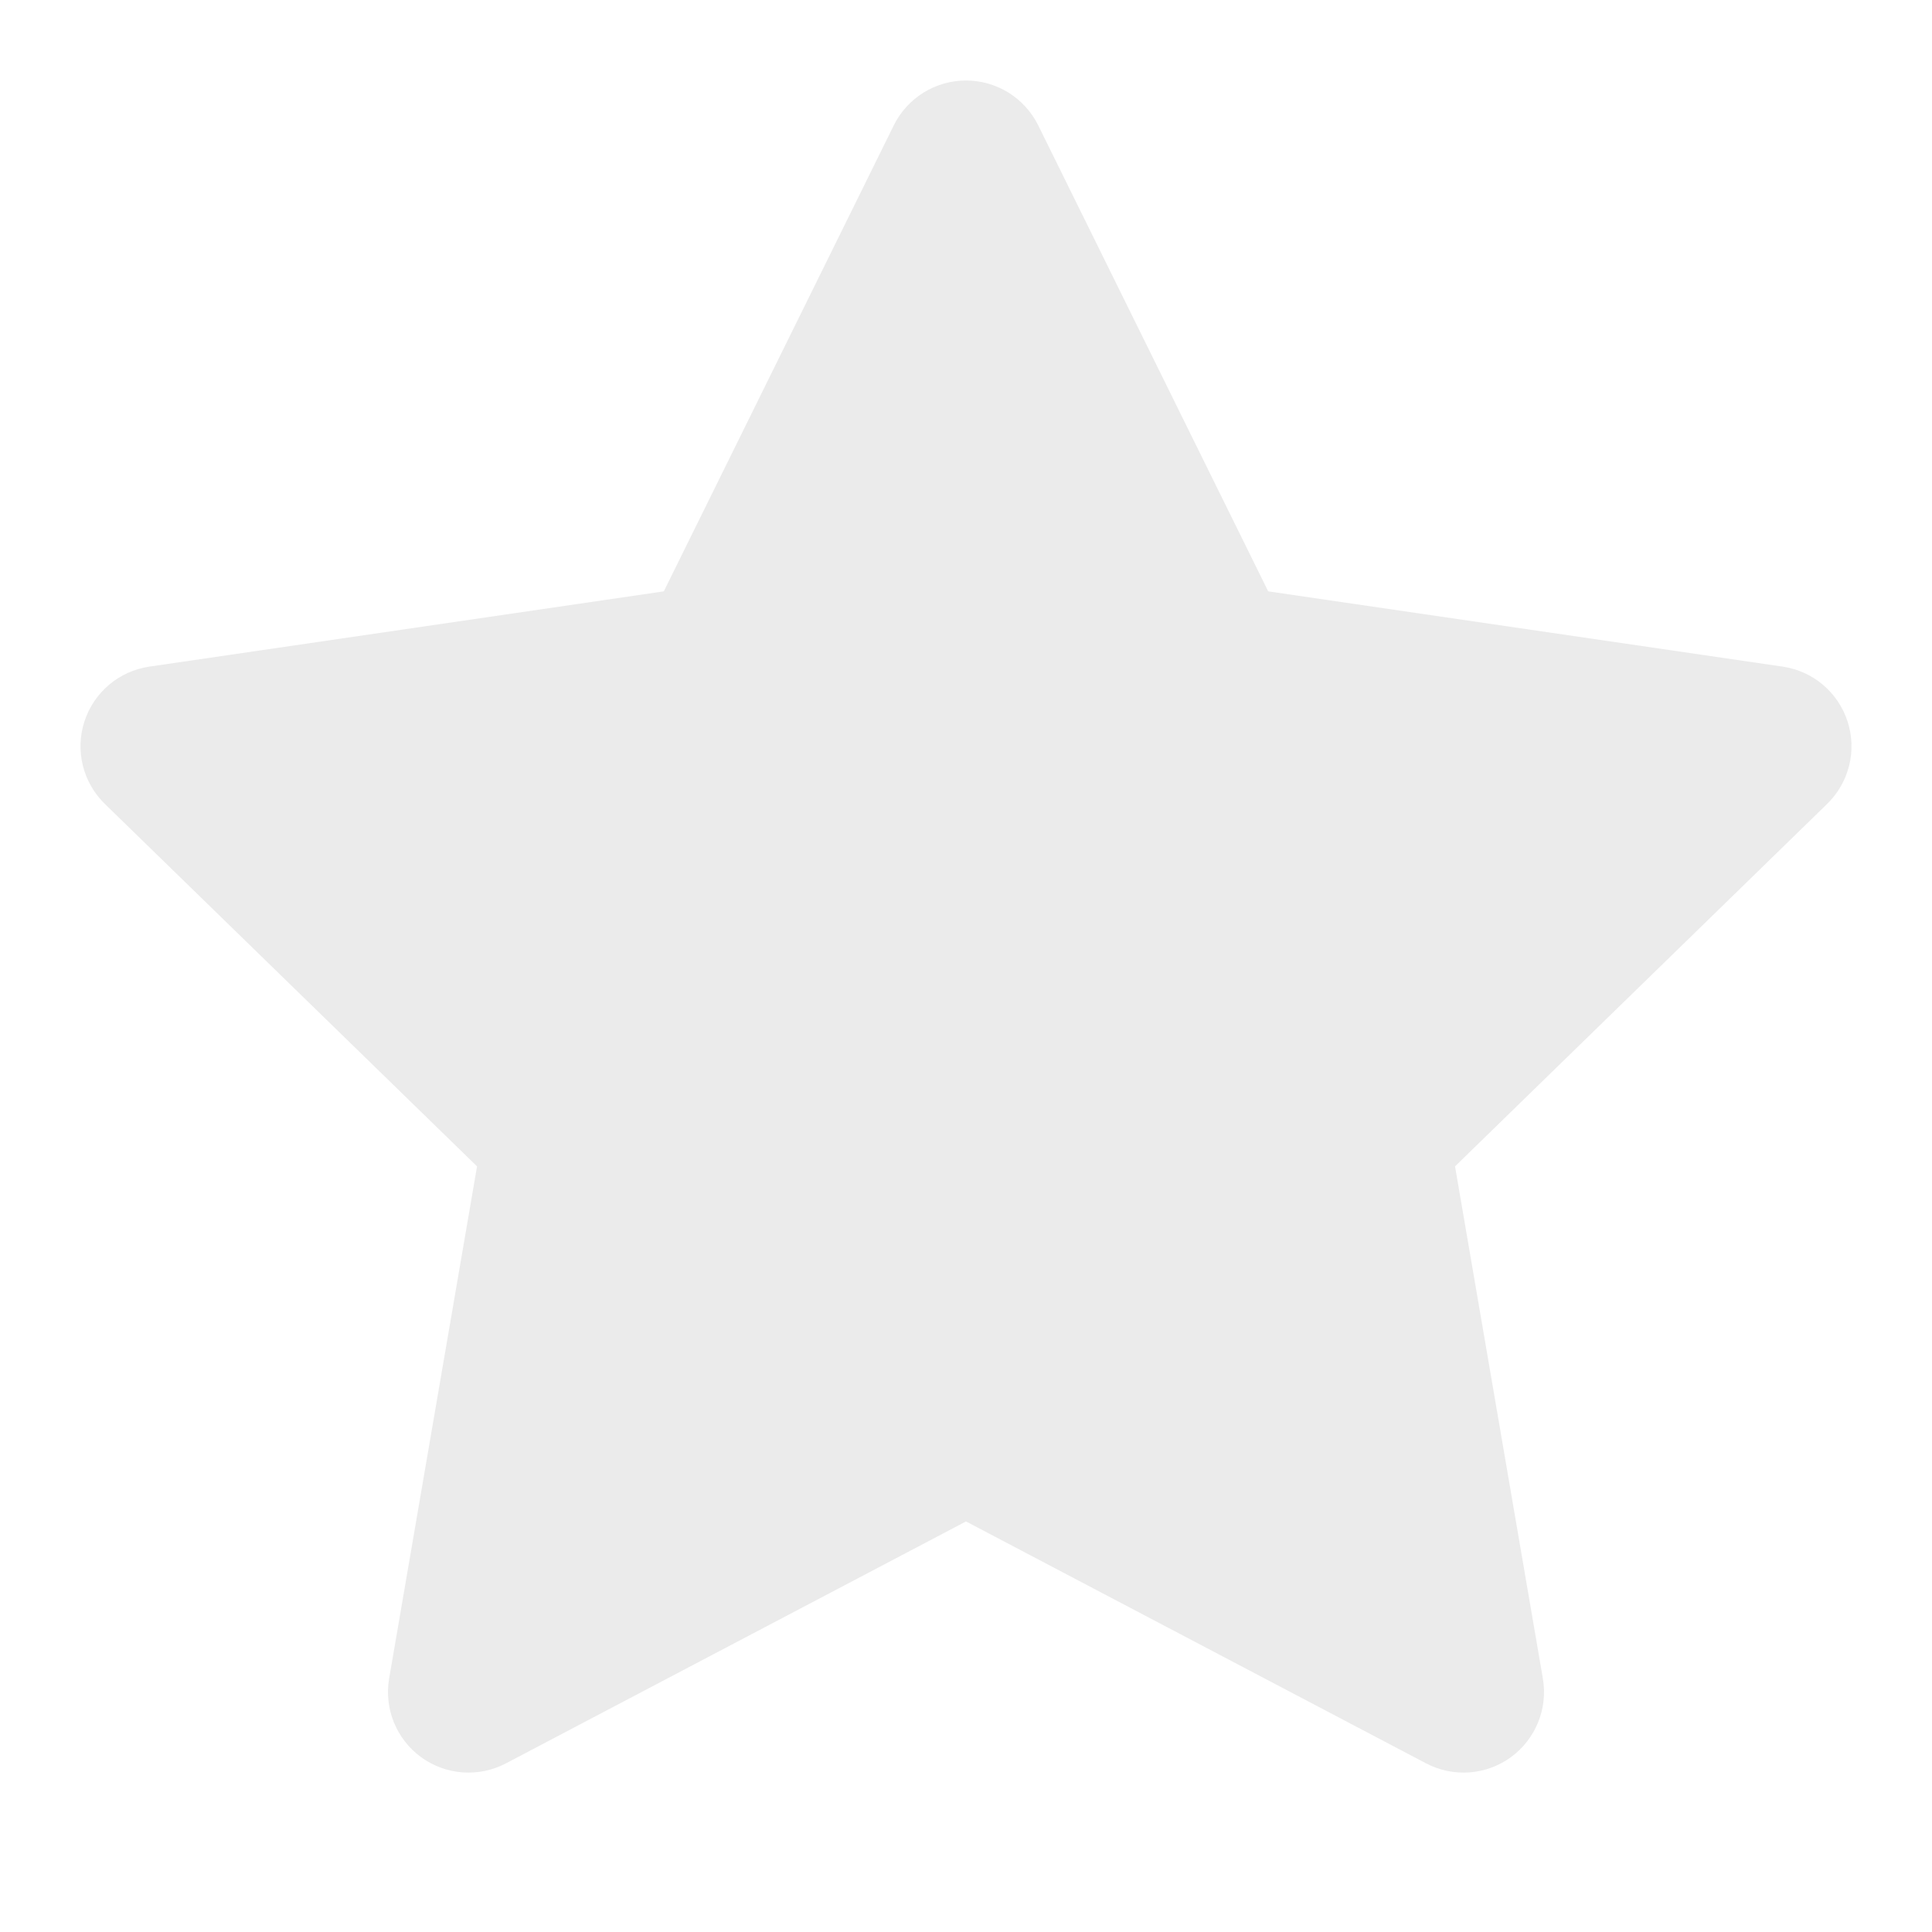
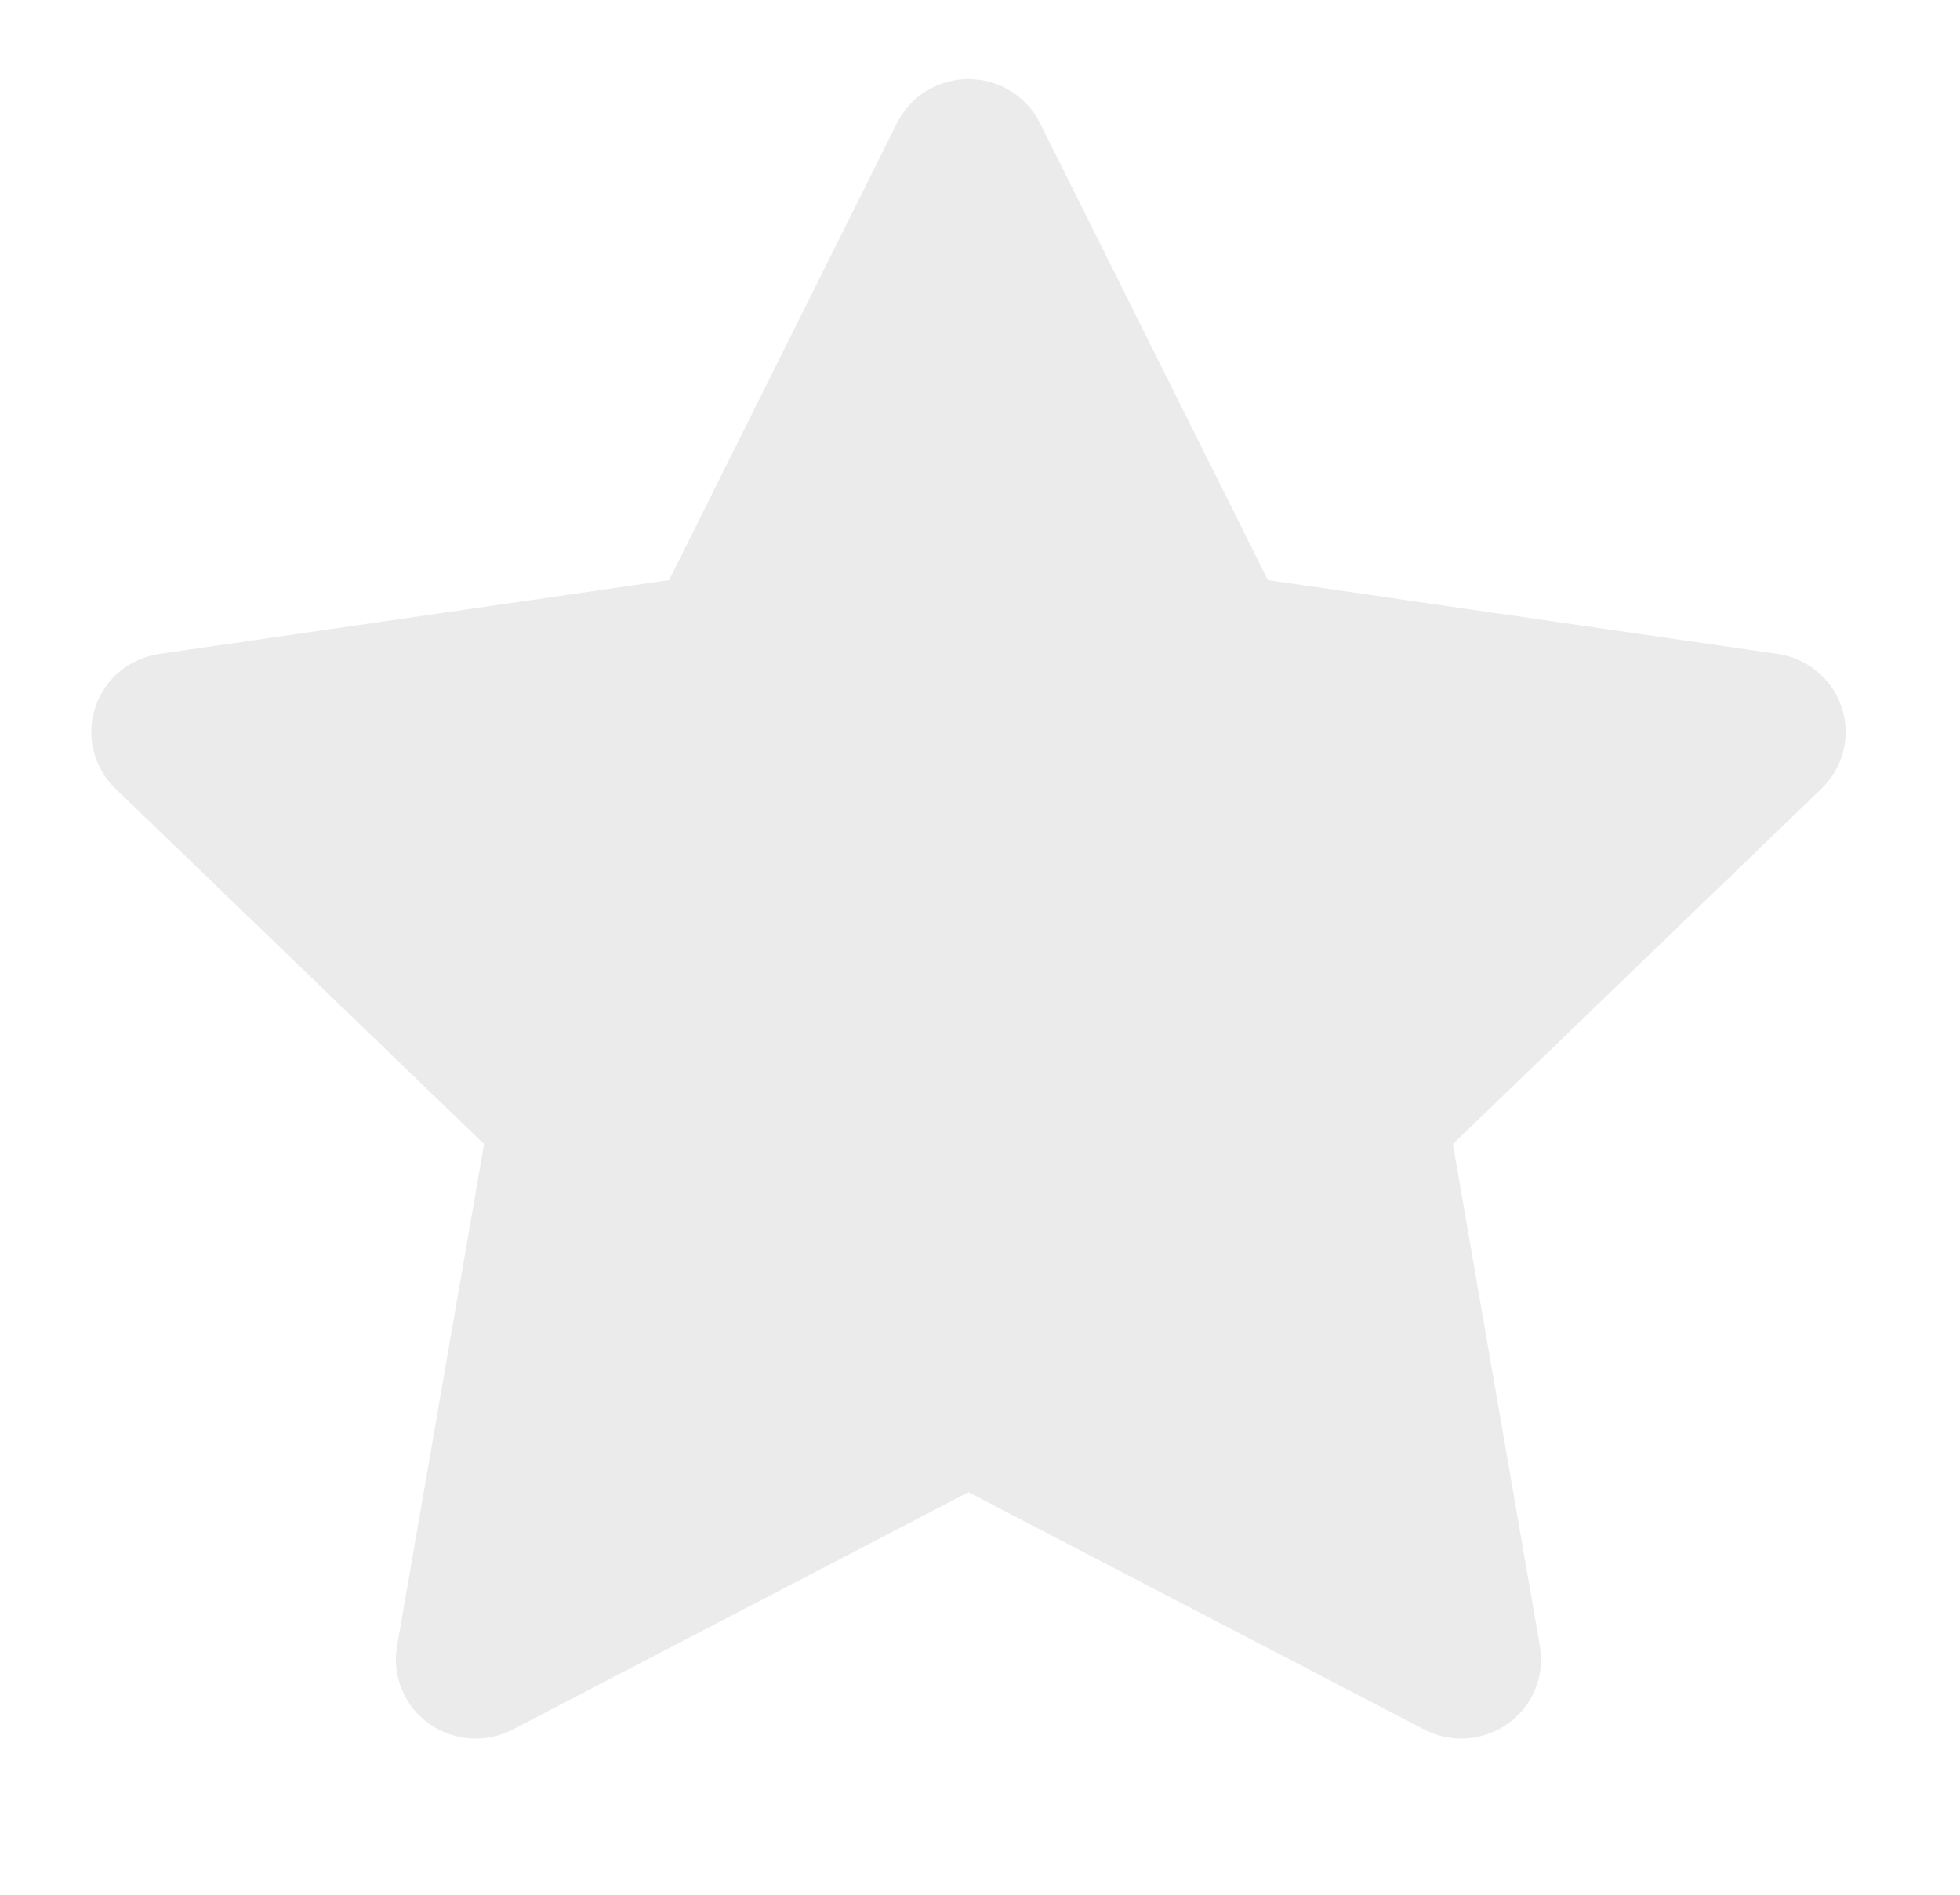
- <svg xmlns="http://www.w3.org/2000/svg" width="24" height="24" viewBox="0 0 24 24" fill="none">
-   <path d="M12 1C12.381 1 12.728 1.216 12.897 1.557L15.754 7.346L22.145 8.281C22.521 8.336 22.834 8.6 22.951 8.962C23.069 9.324 22.97 9.721 22.698 9.986L18.075 14.489L19.166 20.851C19.23 21.226 19.076 21.605 18.768 21.829C18.46 22.053 18.052 22.082 17.715 21.905L12 18.9L6.285 21.905C5.949 22.082 5.54 22.053 5.232 21.829C4.924 21.605 4.77 21.226 4.834 20.851L5.926 14.489L1.302 9.986C1.03 9.721 0.931 9.324 1.049 8.962C1.166 8.6 1.479 8.336 1.855 8.281L8.246 7.346L11.103 1.557C11.272 1.216 11.619 1 12 1Z" fill="#EBEBEB" />
+ <svg xmlns="http://www.w3.org/2000/svg" width="30" height="29" viewBox="0 0 30 29" fill="none">
+   <path d="M14.823 1.21C15.288 1.21 15.712 1.471 15.918 1.884L19.406 8.879L27.206 10.008C27.666 10.074 28.047 10.393 28.19 10.83C28.334 11.268 28.214 11.748 27.881 12.069L22.238 17.51L23.57 25.197C23.648 25.65 23.46 26.108 23.084 26.379C22.708 26.649 22.21 26.685 21.799 26.471L14.823 22.839L7.848 26.471C7.437 26.685 6.939 26.649 6.563 26.379C6.187 26.108 5.999 25.65 6.077 25.197L7.409 17.51L1.766 12.069C1.433 11.748 1.313 11.268 1.457 10.83C1.6 10.393 1.981 10.074 2.441 10.008L10.241 8.879L13.729 1.884C13.935 1.471 14.359 1.21 14.823 1.21Z" fill="#EBEBEB" />
</svg>
